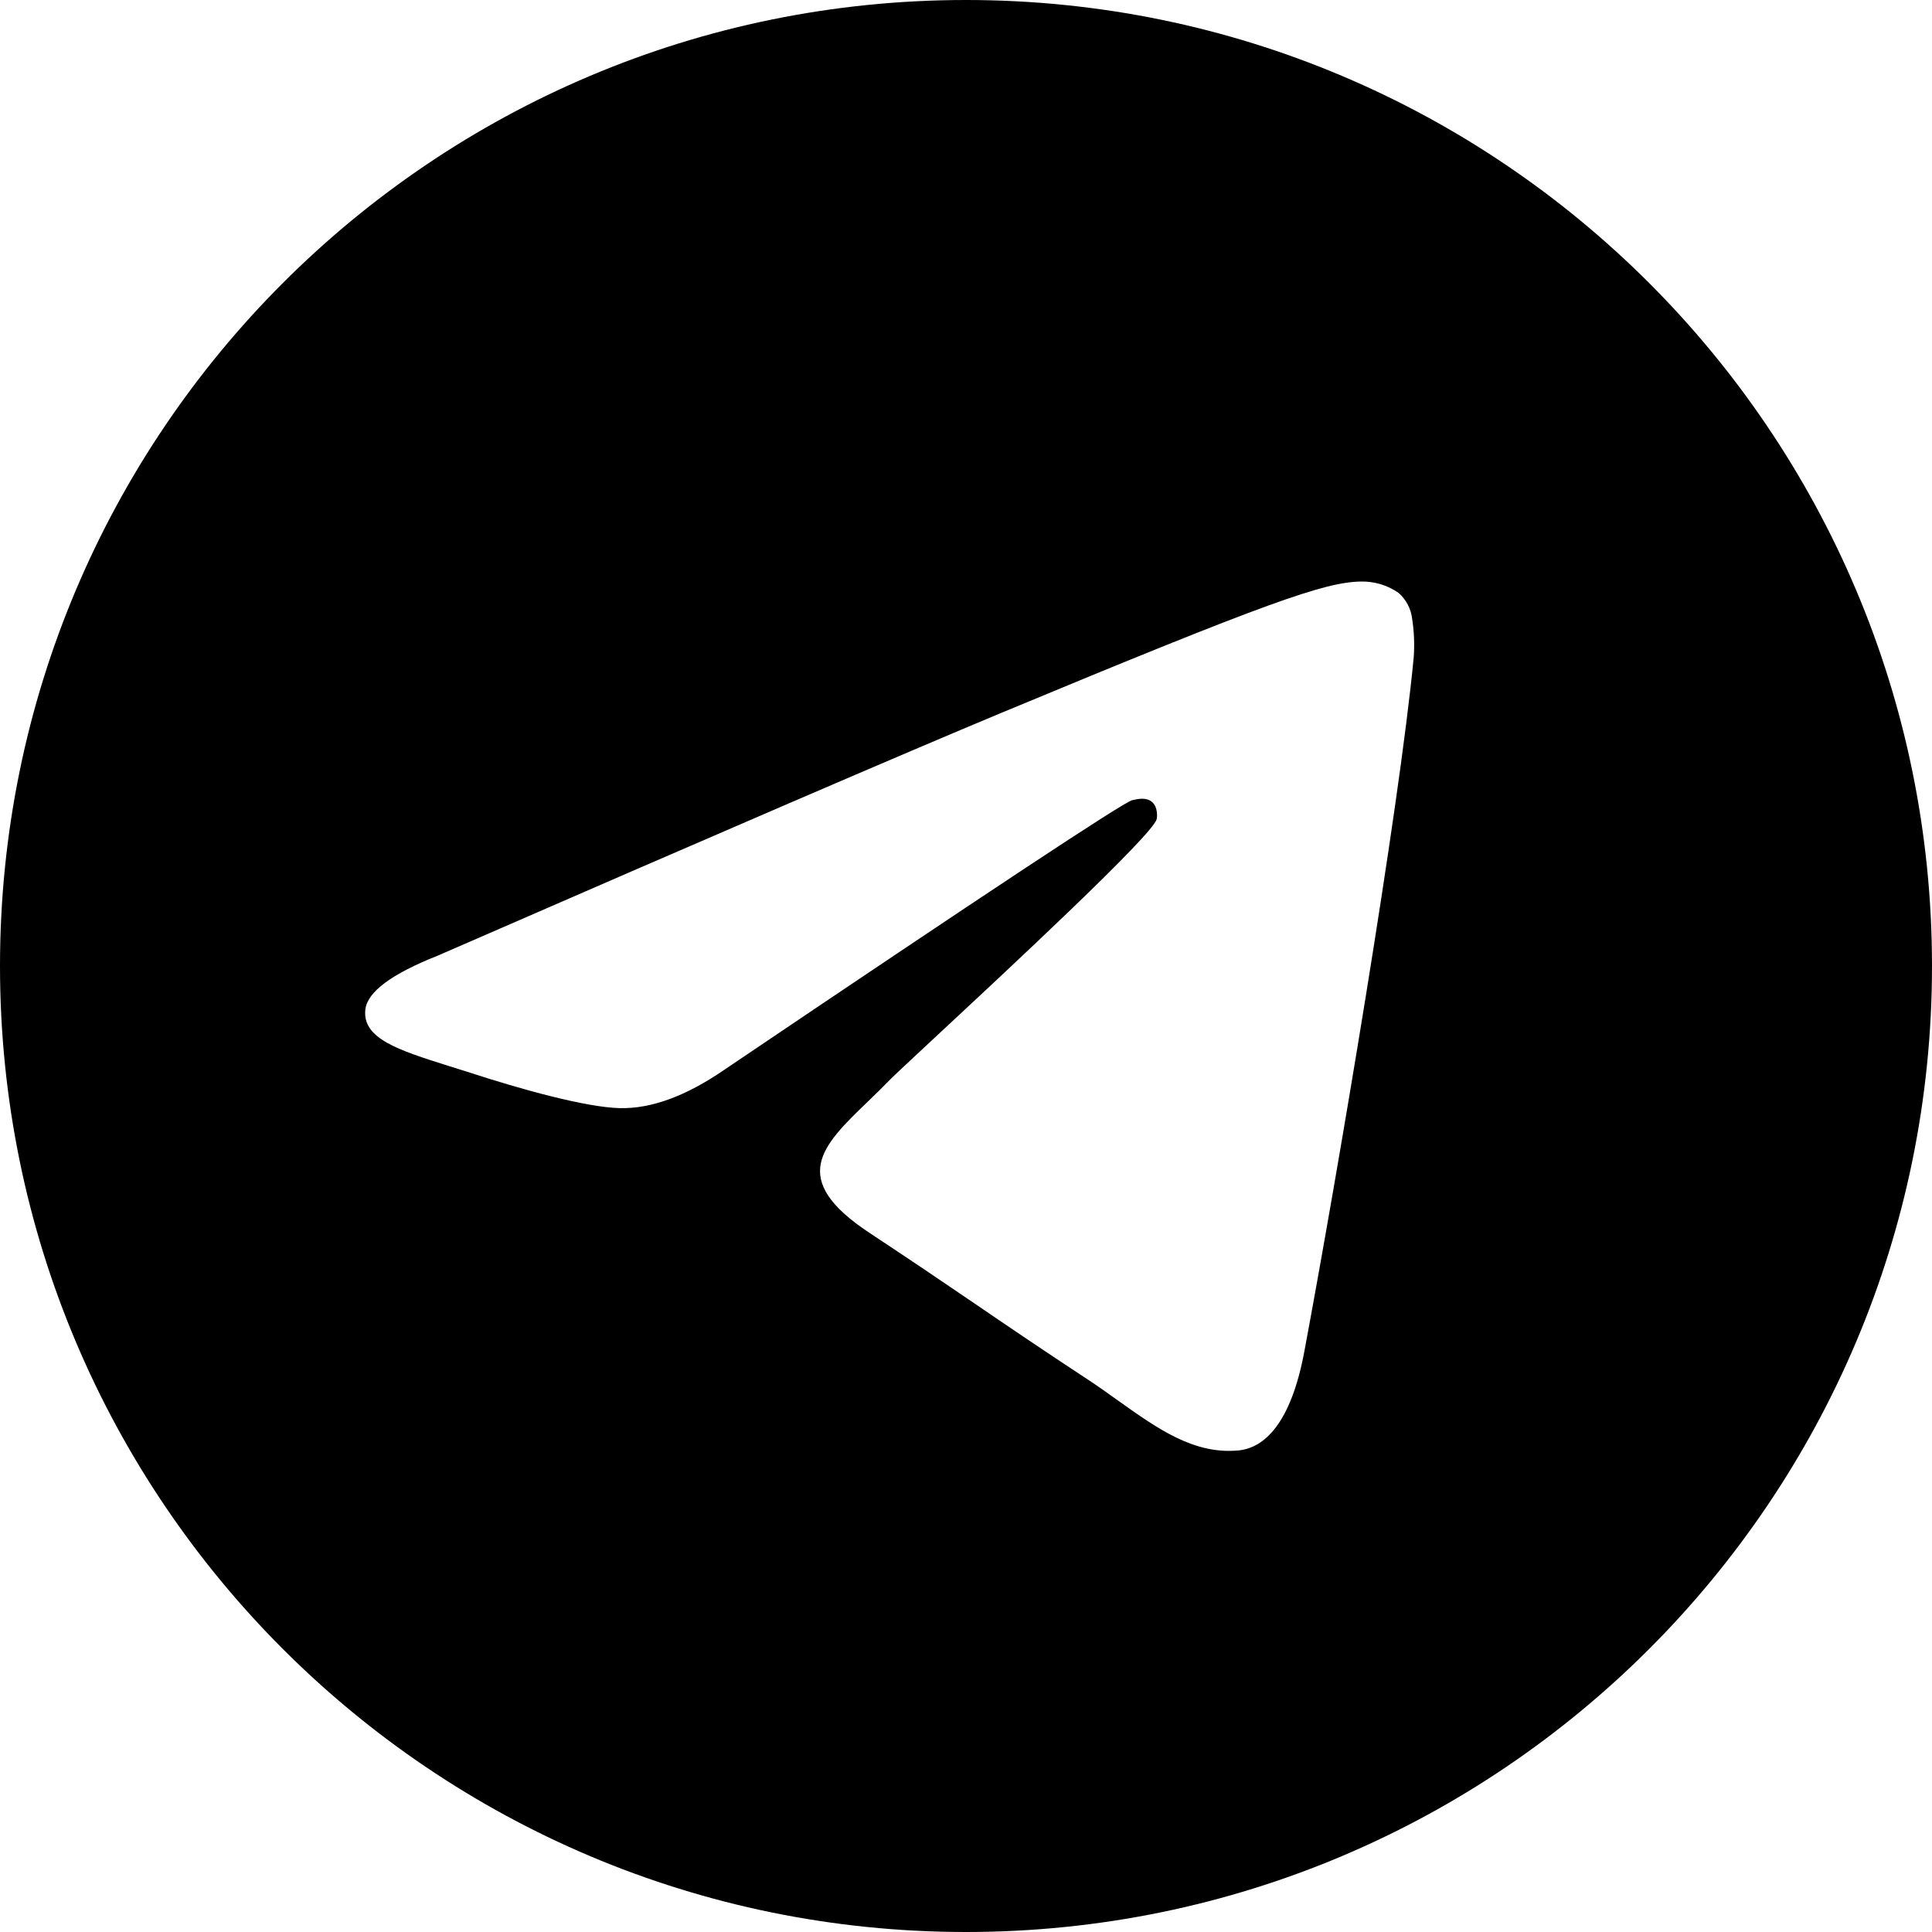
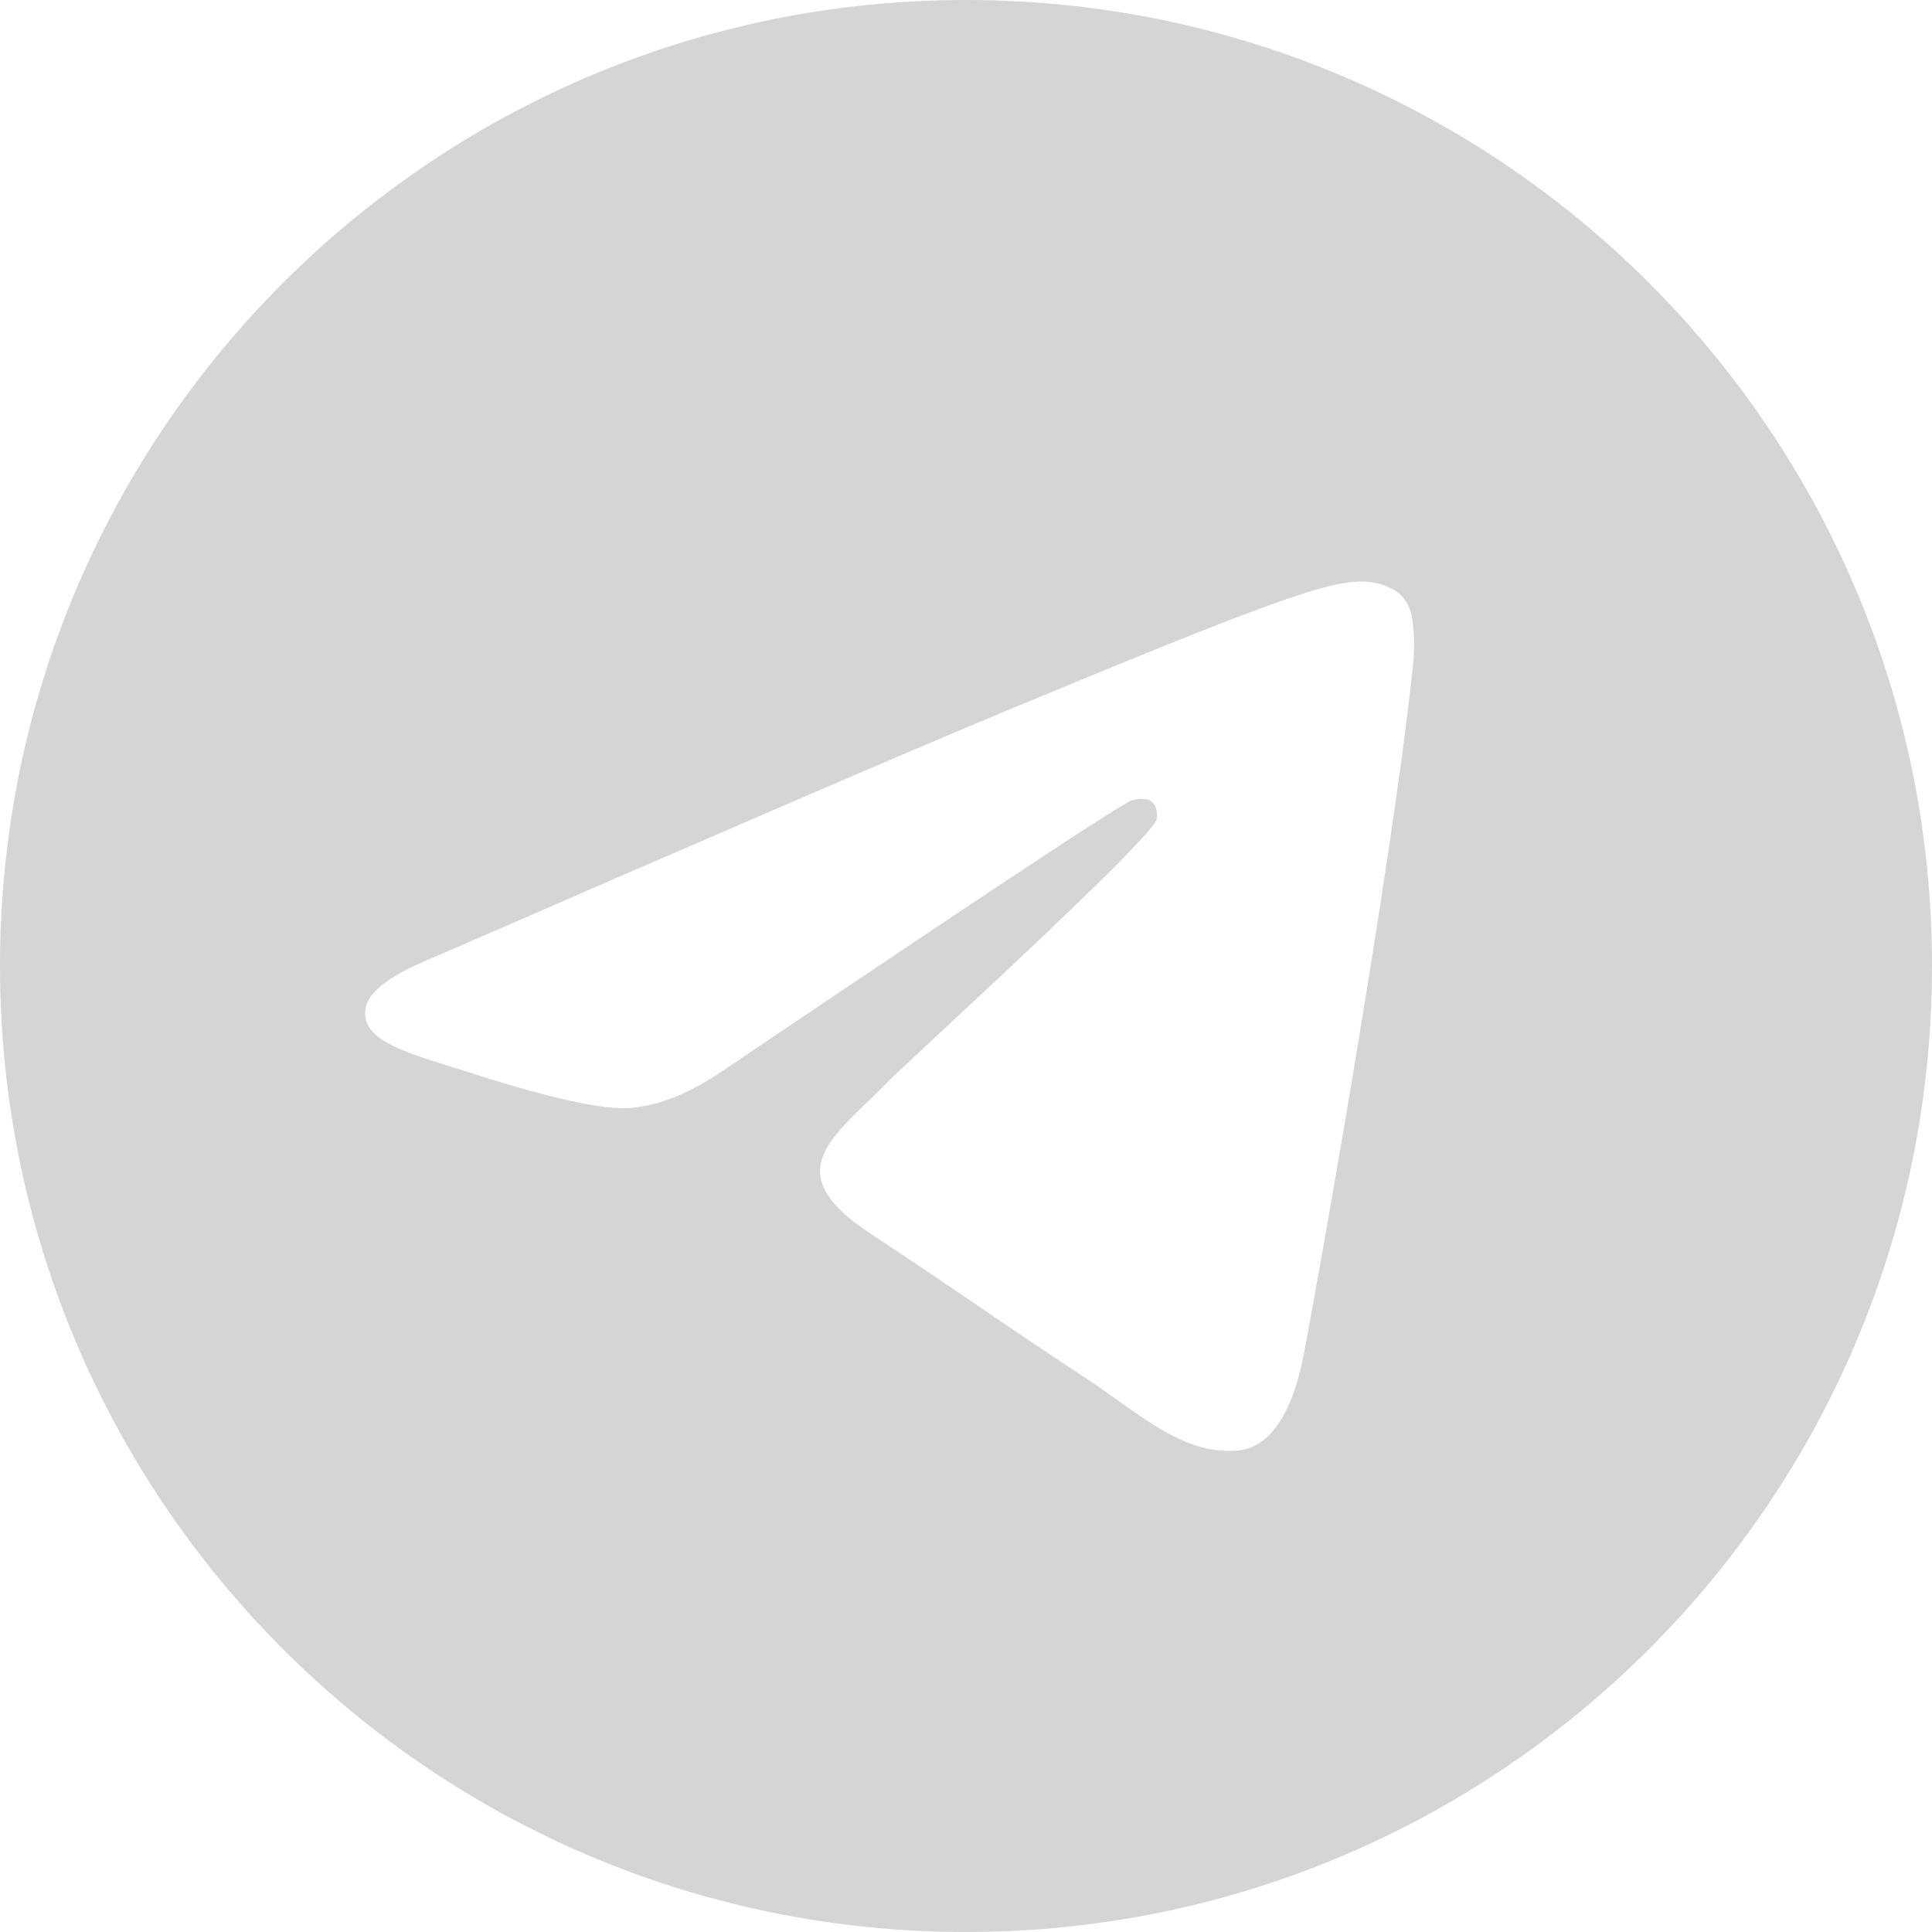
- <svg xmlns="http://www.w3.org/2000/svg" width="16" height="16" fill="currentColor" class="bi bi-telegram" viewBox="0 0 16 16">
+ <svg xmlns="http://www.w3.org/2000/svg" width="24" height="24" fill="#d5d5d5" class="bi bi-telegram" viewBox="0 0 16 16">
  <path d="M16 8A8 8 0 1 1 0 8a8 8 0 0 1 16 0zM8.287 5.906c-.778.324-2.334.994-4.666 2.01-.378.15-.577.298-.595.442-.03.243.275.339.69.47l.175.055c.408.133.958.288 1.243.294.26.006.549-.1.868-.32 2.179-1.471 3.304-2.214 3.374-2.23.05-.012.12-.026.166.016.047.041.042.12.037.141-.03.129-1.227 1.241-1.846 1.817-.193.18-.33.307-.358.336a8.154 8.154 0 0 1-.188.186c-.38.366-.664.64.015 1.088.327.216.589.393.85.571.284.194.568.387.936.629.093.06.183.125.27.187.331.236.63.448.997.414.214-.02.435-.22.547-.82.265-1.417.786-4.486.906-5.751a1.426 1.426 0 0 0-.013-.315.337.337 0 0 0-.114-.217.526.526 0 0 0-.31-.093c-.3.005-.763.166-2.984 1.09z" />
</svg>
